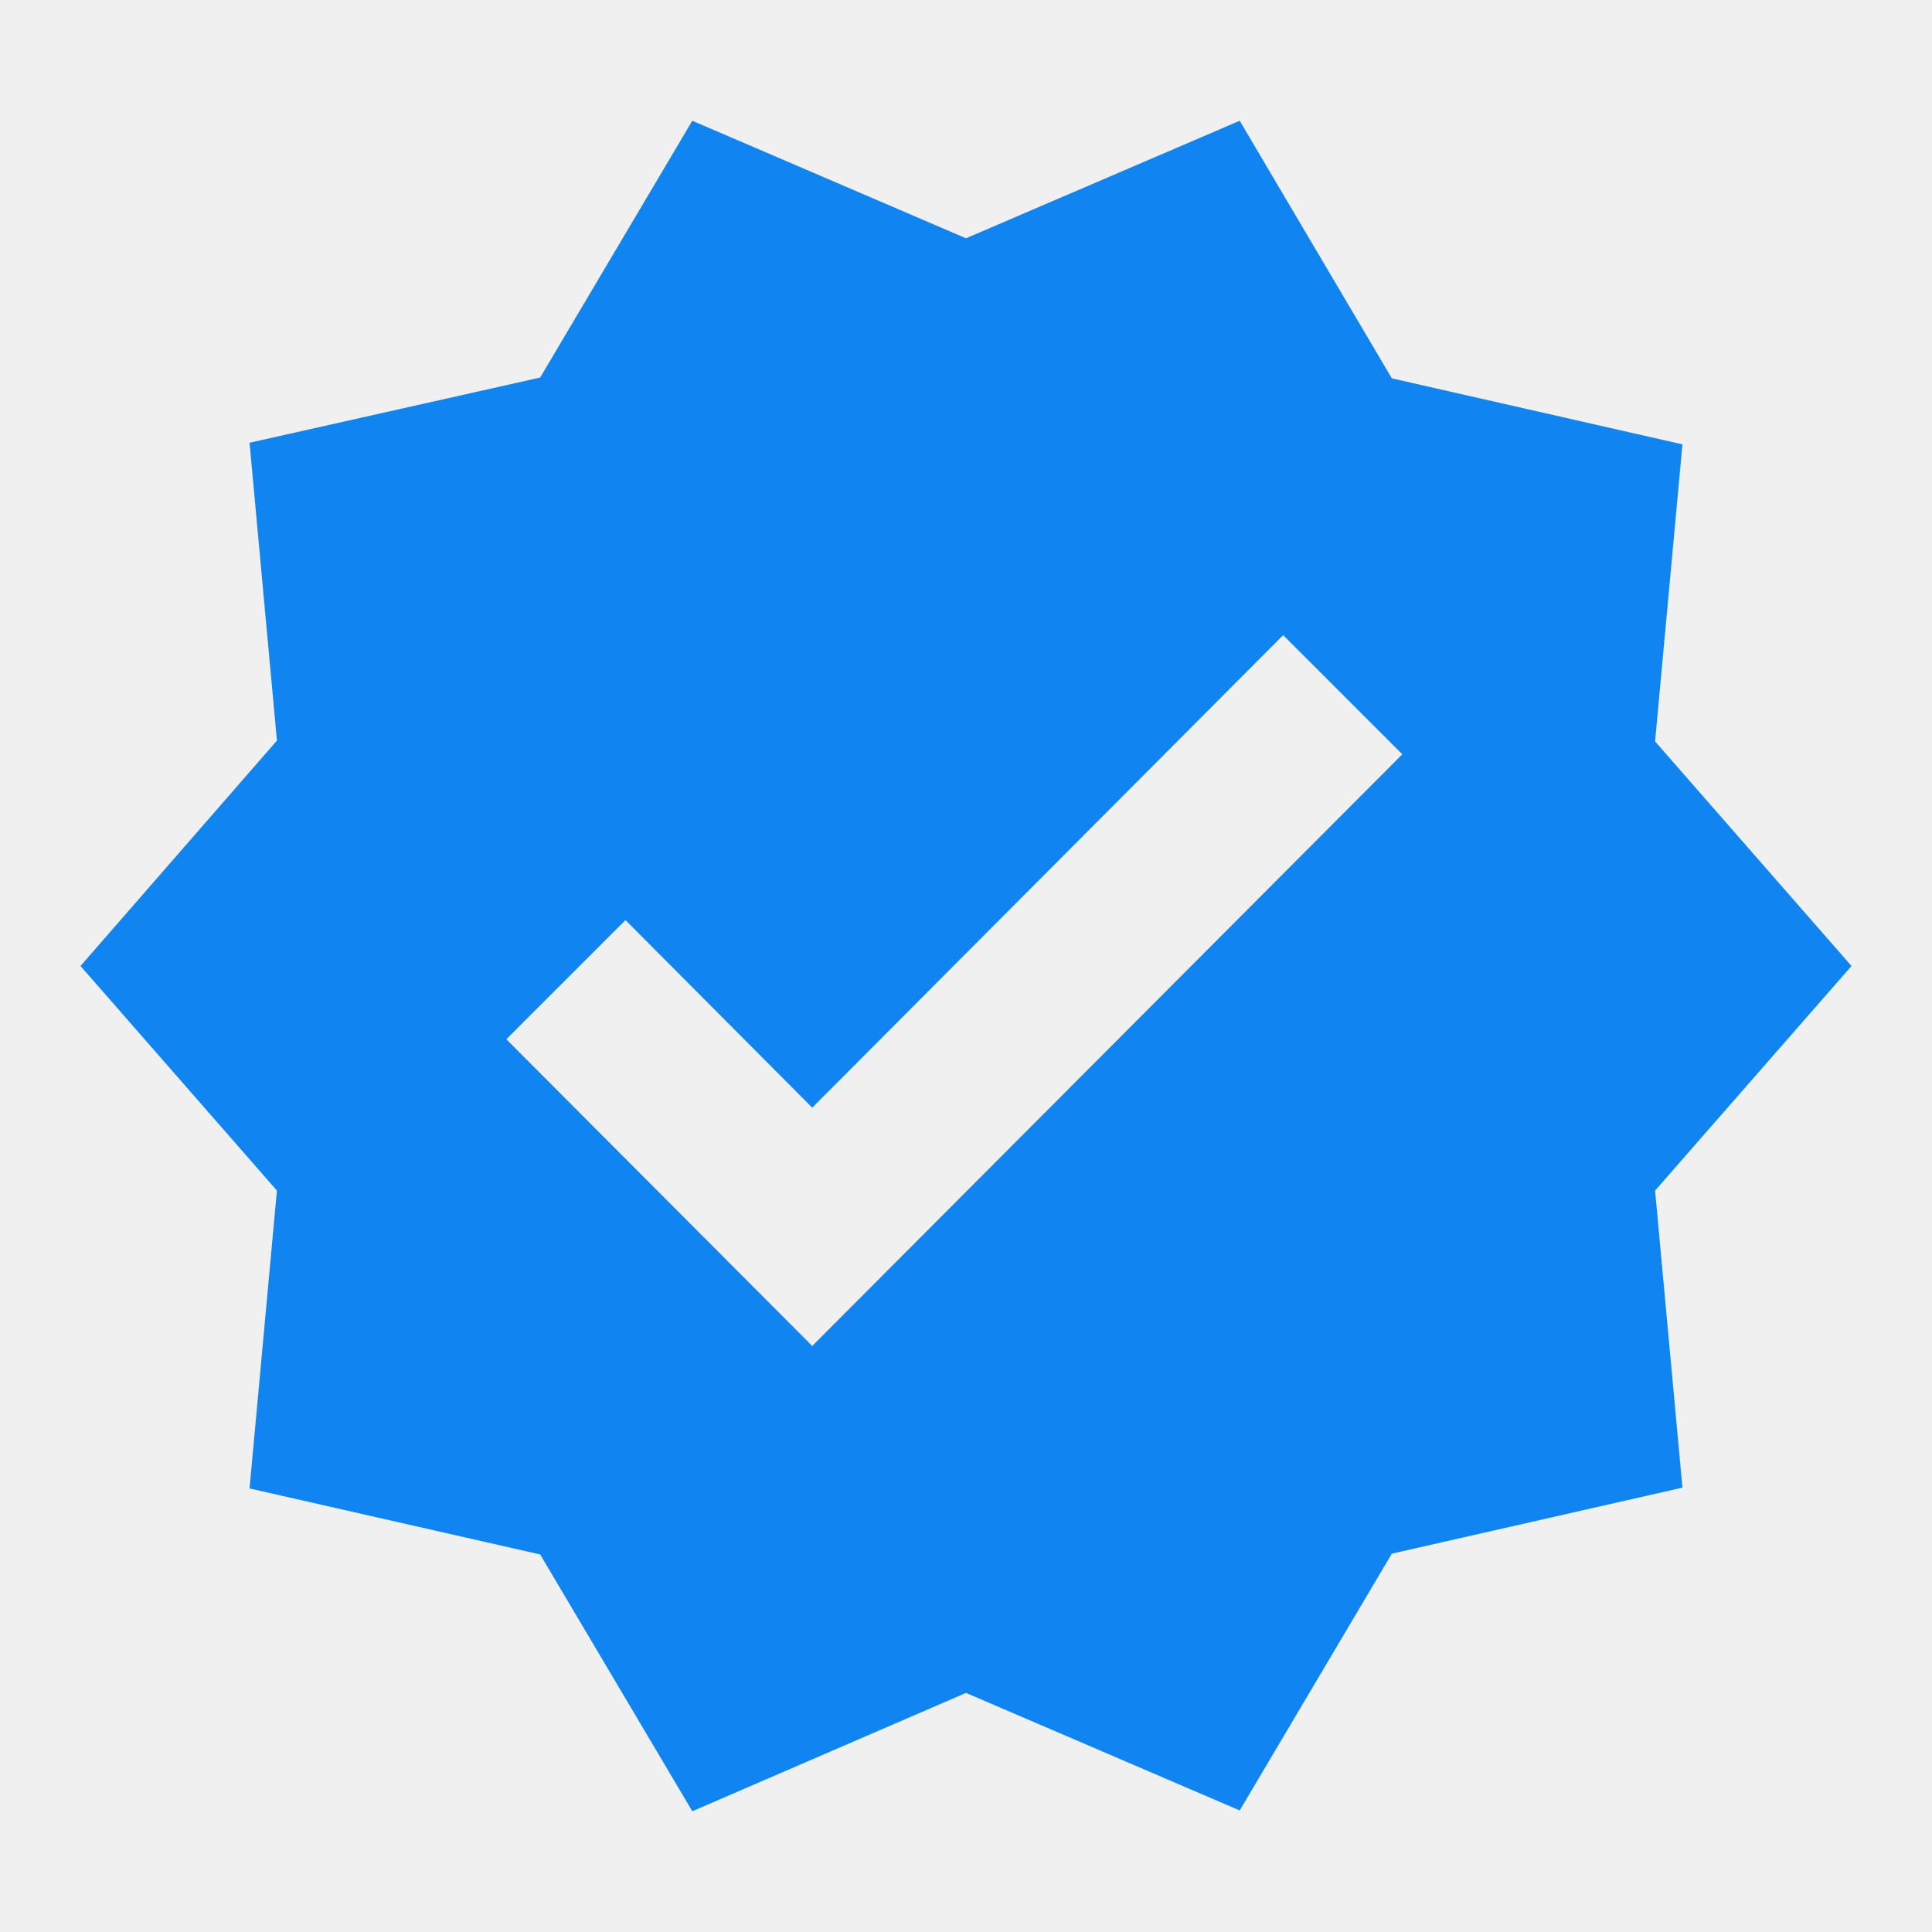
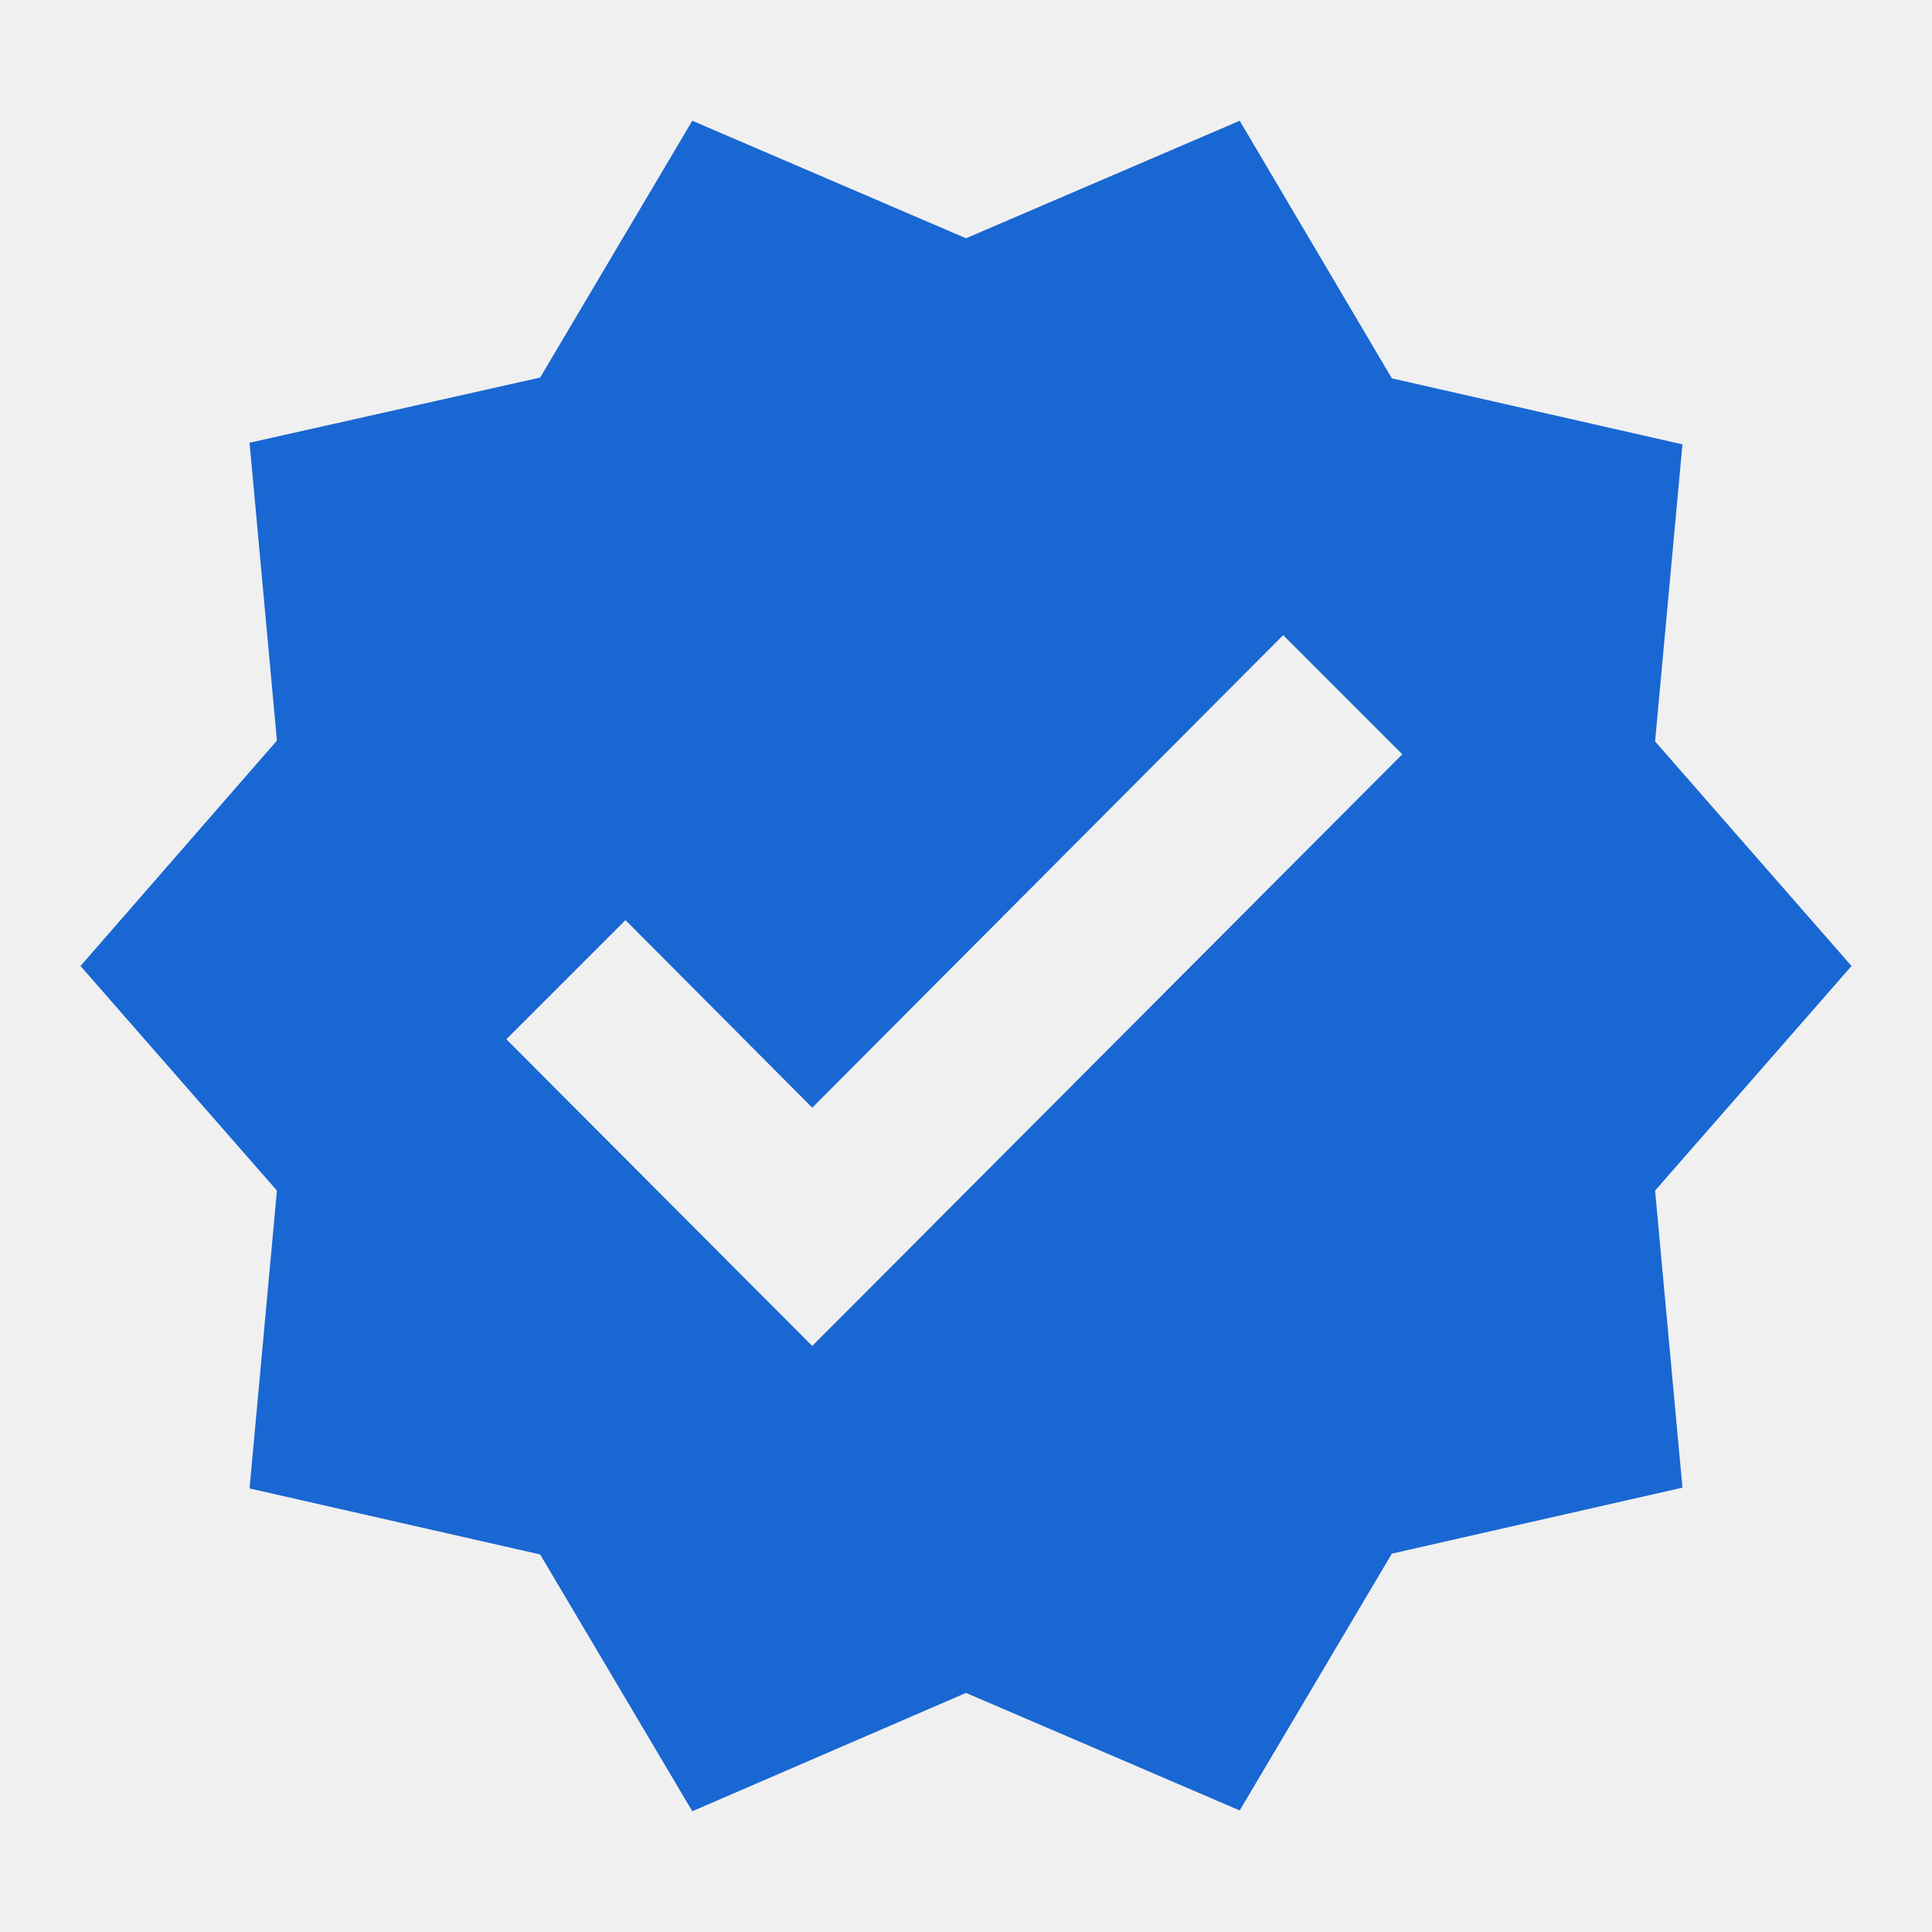
<svg xmlns="http://www.w3.org/2000/svg" width="24" height="24" viewBox="0 0 24 24" fill="none">
  <g clip-path="url(#clip0_99_367)">
-     <path d="M23 12L20.56 9.21L20.9 5.52L17.29 4.7L15.4 1.5L12 2.96L8.6 1.5L6.71 4.69L3.1 5.5L3.44 9.2L1 12L3.44 14.79L3.1 18.49L6.71 19.31L8.6 22.5L12 21.03L15.4 22.49L17.29 19.3L20.9 18.48L20.56 14.79L23 12ZM10.09 16.72L6.29 12.91L7.77 11.43L10.09 13.76L15.94 7.89L17.42 9.37L10.09 16.72Z" fill="#1085F1" />
+     <path d="M23 12L20.56 9.21L20.9 5.52L17.29 4.7L15.4 1.5L12 2.96L8.6 1.5L6.71 4.69L3.1 5.5L3.44 9.2L1 12L3.44 14.79L3.1 18.49L6.71 19.31L8.6 22.5L12 21.03L15.4 22.49L17.29 19.3L20.9 18.48L20.56 14.79L23 12ZM10.09 16.72L6.29 12.91L7.77 11.43L10.09 13.76L15.94 7.89L17.42 9.37L10.09 16.72Z" fill="#1967D2" />
  </g>
  <defs>
    <clipPath id="clip0_99_367">
      <rect width="24" height="24" fill="white" />
    </clipPath>
  </defs>
</svg>
